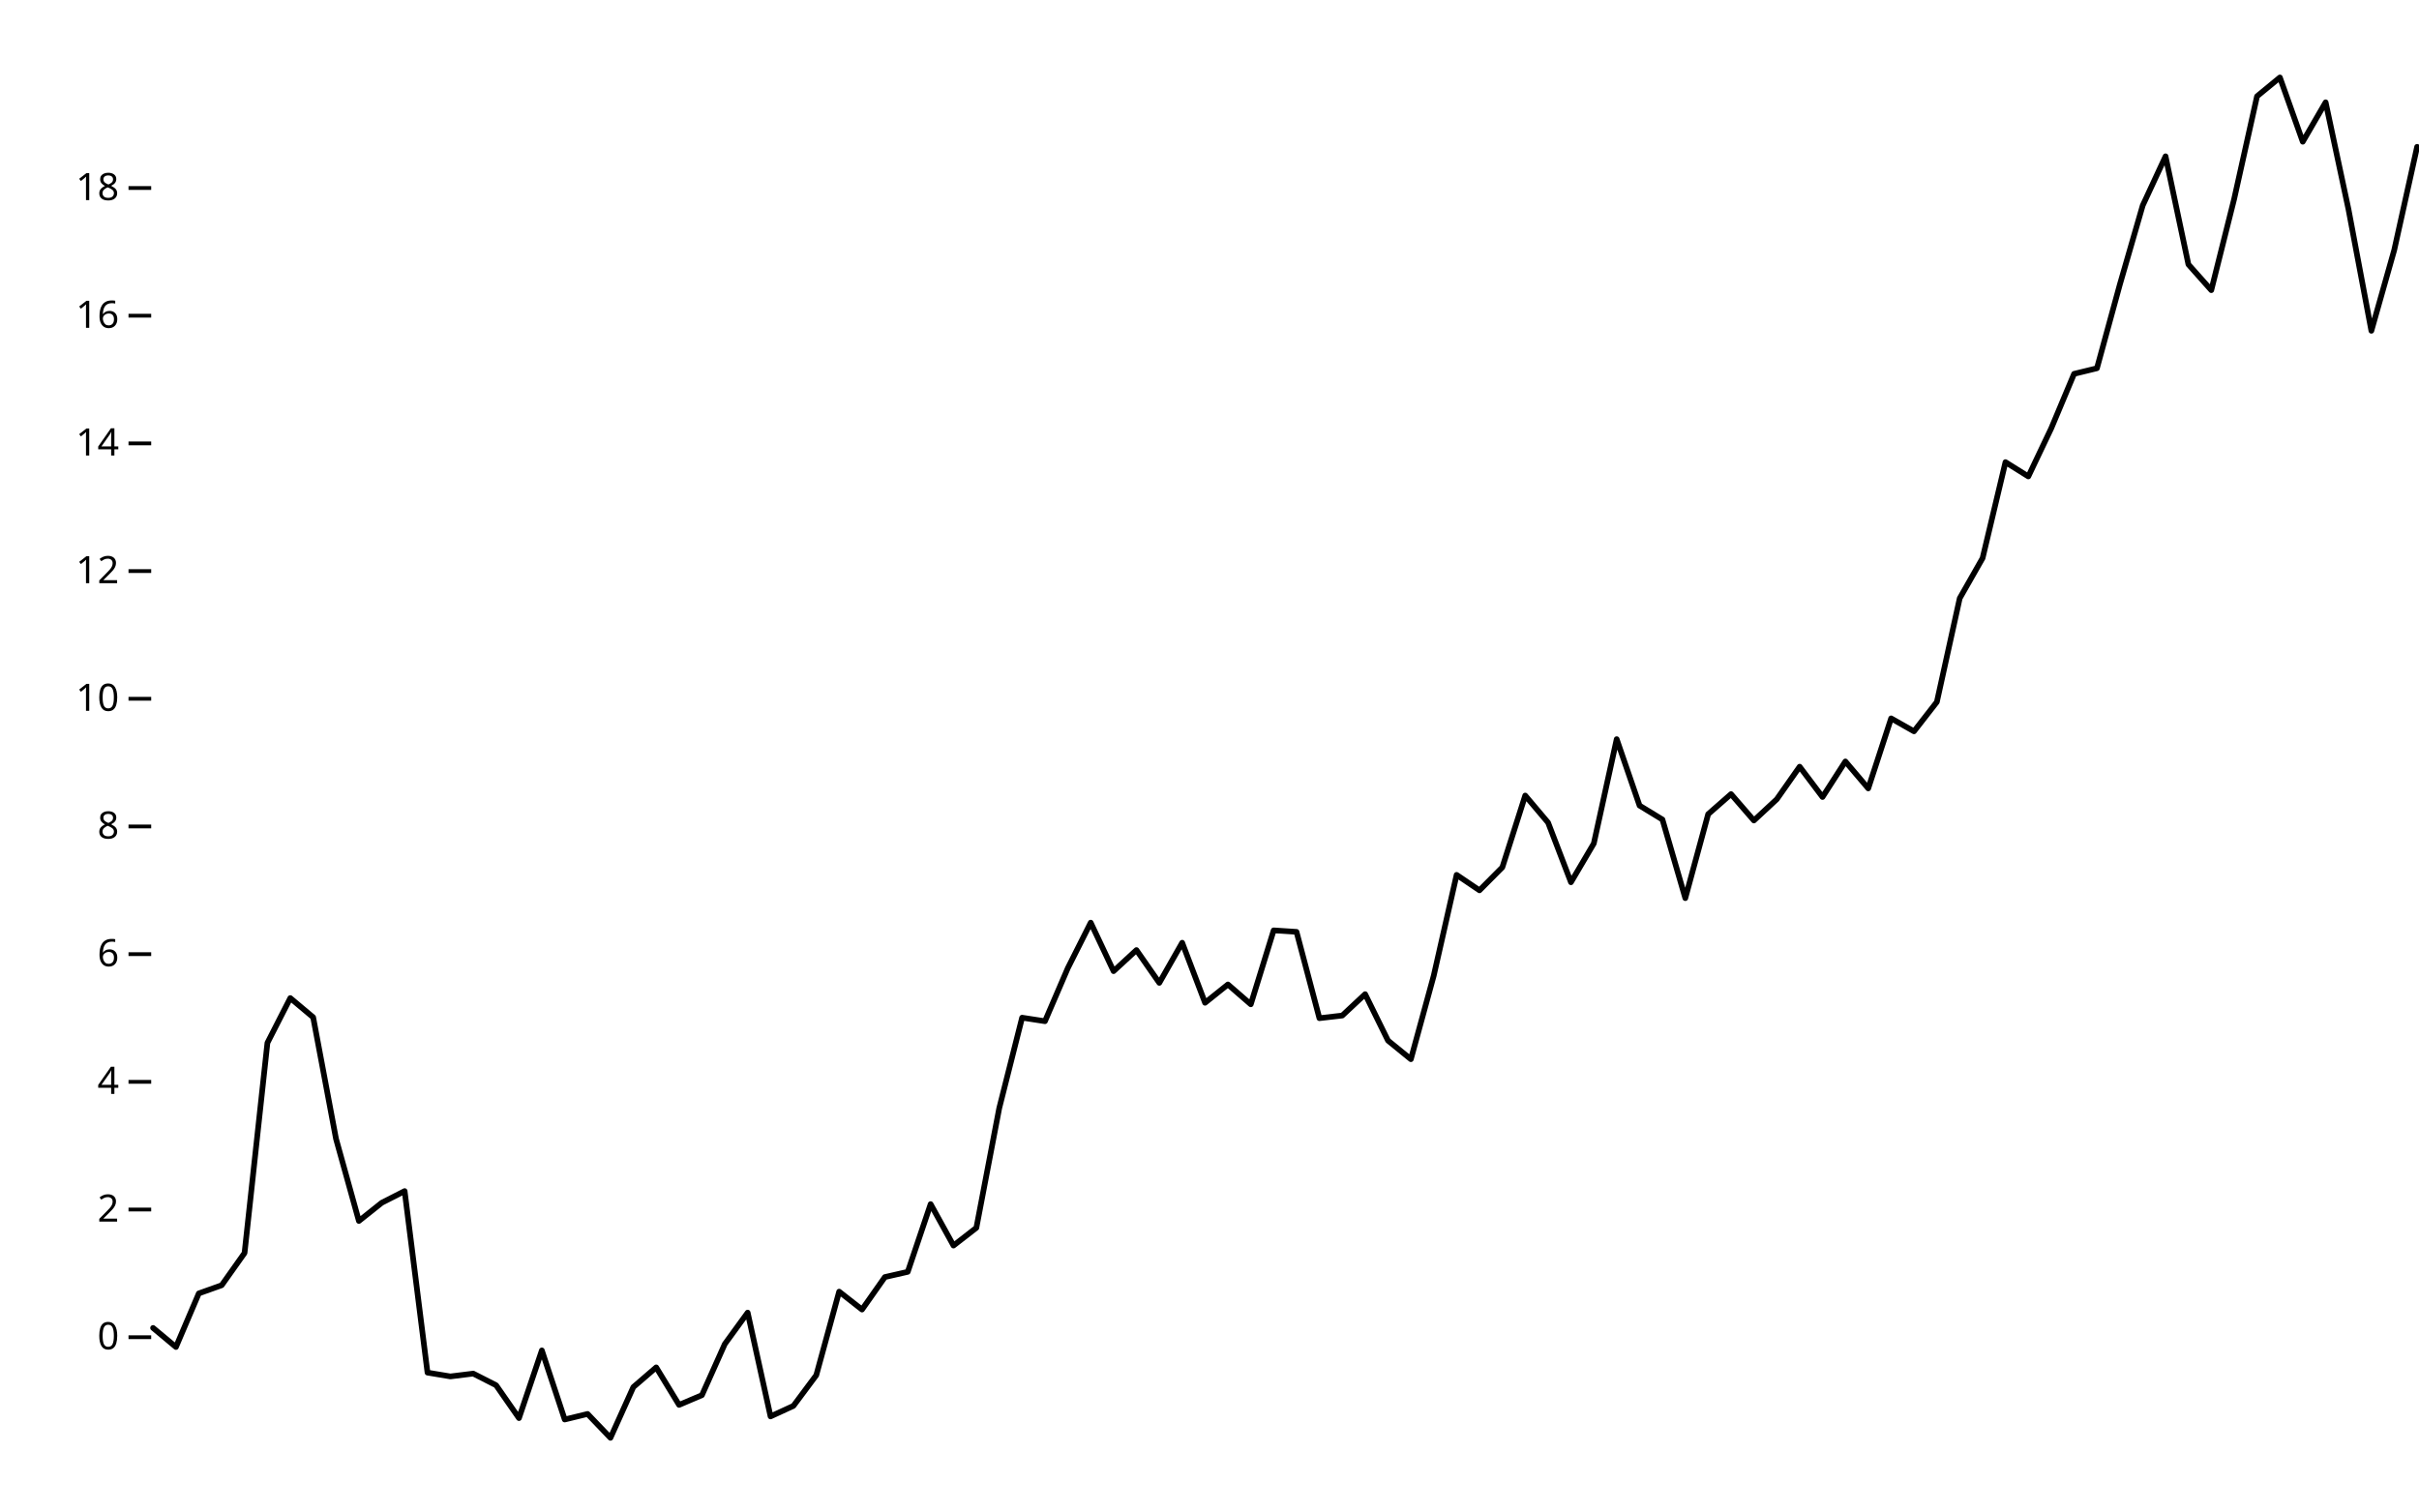
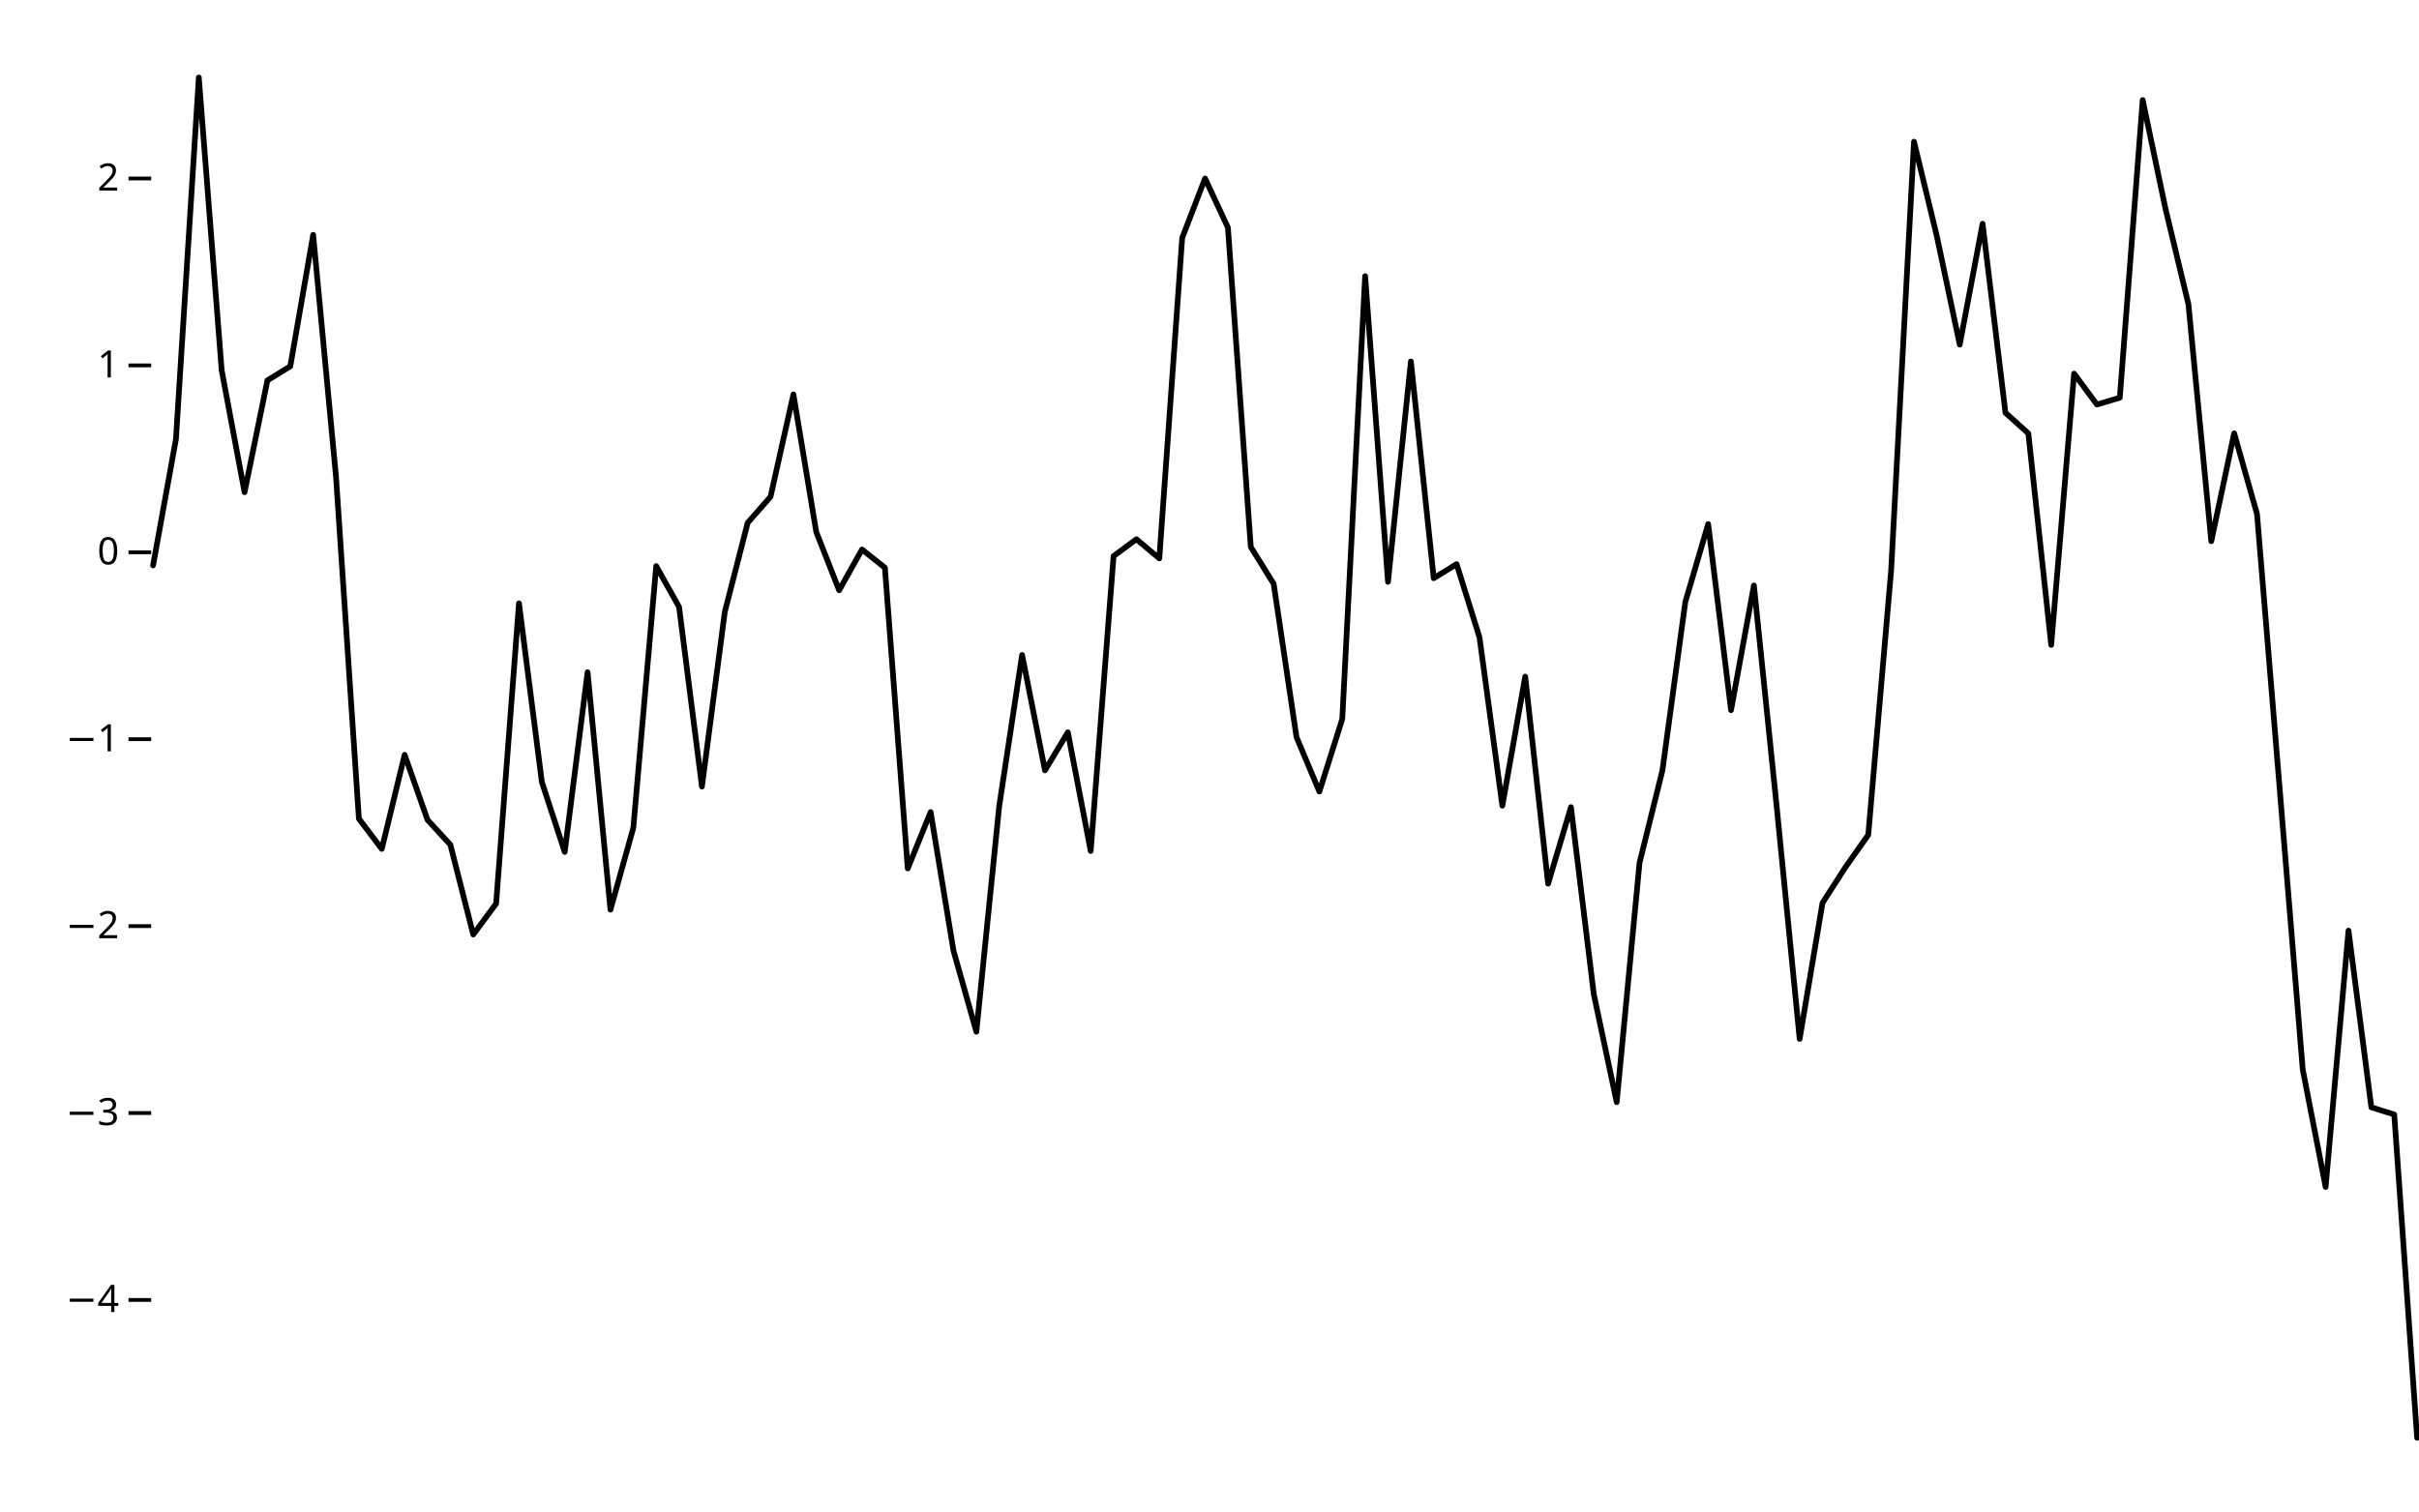
- <svg xmlns="http://www.w3.org/2000/svg" class="plot-52f94ed4a81a9" fill="currentColor" font-family="system-ui, sans-serif" font-size="10" text-anchor="middle" width="640" height="400" viewBox="0 0 640 400" style="color: black;">
+ <svg xmlns="http://www.w3.org/2000/svg" class="plot-facc558e277f3" fill="currentColor" font-family="system-ui, sans-serif" font-size="10" text-anchor="middle" width="640" height="400" viewBox="0 0 640 400" style="color: black;">
  <style>
-         .plot-52f94ed4a81a9 {
+         .plot-facc558e277f3 {
          display: block;
          background: white;
          height: auto;
          height: intrinsic;
          max-width: 100%;
        }
-         .plot-52f94ed4a81a9 text,
-         .plot-52f94ed4a81a9 tspan {
+         .plot-facc558e277f3 text,
+         .plot-facc558e277f3 tspan {
          white-space: pre;
        }
      </style>
  <g aria-label="y-axis tick" fill="none" stroke="currentColor" transform="translate(0,0.5)">
-     <path transform="translate(40,353.3739)" d="M0,0L-6,0" />
-     <path transform="translate(40,319.5827)" d="M0,0L-6,0" />
-     <path transform="translate(40,285.7915)" d="M0,0L-6,0" />
-     <path transform="translate(40,252.0003)" d="M0,0L-6,0" />
-     <path transform="translate(40,218.2092)" d="M0,0L-6,0" />
-     <path transform="translate(40,184.418)" d="M0,0L-6,0" />
-     <path transform="translate(40,150.6268)" d="M0,0L-6,0" />
-     <path transform="translate(40,116.8356)" d="M0,0L-6,0" />
-     <path transform="translate(40,83.04445)" d="M0,0L-6,0" />
-     <path transform="translate(40,49.25327)" d="M0,0L-6,0" />
+     <path transform="translate(40,343.5095)" d="M0,0L-6,0" />
+     <path transform="translate(40,294.0463)" d="M0,0L-6,0" />
+     <path transform="translate(40,244.5831)" d="M0,0L-6,0" />
+     <path transform="translate(40,195.12)" d="M0,0L-6,0" />
+     <path transform="translate(40,145.6568)" d="M0,0L-6,0" />
+     <path transform="translate(40,96.19362)" d="M0,0L-6,0" />
+     <path transform="translate(40,46.73044)" d="M0,0L-6,0" />
  </g>
  <g aria-label="y-axis tick label" text-anchor="end" font-variant="tabular-nums" transform="translate(-8.5,0.5)">
-     <text y="0.32em" transform="translate(40,353.3739)">0</text>
-     <text y="0.32em" transform="translate(40,319.5827)">2</text>
-     <text y="0.32em" transform="translate(40,285.7915)">4</text>
-     <text y="0.32em" transform="translate(40,252.0003)">6</text>
-     <text y="0.32em" transform="translate(40,218.2092)">8</text>
-     <text y="0.32em" transform="translate(40,184.418)">10</text>
-     <text y="0.32em" transform="translate(40,150.6268)">12</text>
-     <text y="0.32em" transform="translate(40,116.8356)">14</text>
-     <text y="0.32em" transform="translate(40,83.04445)">16</text>
-     <text y="0.32em" transform="translate(40,49.25327)">18</text>
+     <text y="0.32em" transform="translate(40,343.5095)">−4</text>
+     <text y="0.32em" transform="translate(40,294.0463)">−3</text>
+     <text y="0.32em" transform="translate(40,244.5831)">−2</text>
+     <text y="0.32em" transform="translate(40,195.12)">−1</text>
+     <text y="0.32em" transform="translate(40,145.6568)">0</text>
+     <text y="0.32em" transform="translate(40,96.19362)">1</text>
+     <text y="0.32em" transform="translate(40,46.73044)">2</text>
  </g>
  <g aria-label="line" fill="none" stroke="currentColor" stroke-width="1.5" stroke-linejoin="round" stroke-linecap="round" transform="translate(0.5,0.5)">
-     <path d="M40,350.919L46.051,355.965L52.101,341.78L58.152,339.62L64.202,331.085L70.253,275.472L76.303,263.624L82.354,268.706L88.404,300.878L94.455,322.611L100.505,317.794L106.556,314.704L112.606,362.74L118.657,363.75L124.707,363.001L130.758,366.084L136.808,374.78L142.859,356.864L148.909,375.149L154.96,373.679L161.01,380L167.061,366.572L173.111,361.355L179.162,371.283L185.212,368.707L191.263,355.178L197.313,346.862L203.364,374.333L209.414,371.549L215.465,363.423L221.515,341.312L227.566,346.053L233.616,337.454L239.667,336.073L245.717,318.153L251.768,329.119L257.818,324.42L263.869,292.767L269.919,268.814L275.97,269.749L282.02,255.682L288.071,243.663L294.121,256.5L300.172,250.922L306.222,259.601L312.273,248.978L318.323,264.869L324.374,260.024L330.424,265.273L336.475,245.709L342.525,246.103L348.576,268.946L354.626,268.248L360.677,262.59L366.727,274.873L372.778,279.801L378.828,257.693L384.879,231.019L390.929,235.109L396.98,229.018L403.03,210.027L409.081,217.189L415.131,232.975L421.182,222.704L427.232,195.108L433.283,212.685L439.333,216.375L445.384,237.182L451.434,214.949L457.485,209.645L463.535,216.631L469.586,211.01L475.636,202.392L481.687,210.417L487.737,201.006L493.788,208.141L499.838,189.608L505.889,193.033L511.939,185.263L517.99,157.82L524.04,147.198L530.091,121.797L536.141,125.58L542.192,112.864L548.242,98.431L554.293,96.957L560.343,74.832L566.394,53.894L572.444,40.862L578.495,69.485L584.545,76.286L590.596,52.15L596.646,24.975L602.697,20L608.747,37.006L614.798,26.572L620.848,54.913L626.899,87.037L632.949,65.666L639,38.356" />
+     <path d="M40,149.125L46.051,115.709L52.101,20L58.152,97.5L64.202,129.762L70.253,100.162L76.303,96.439L82.354,61.645L88.404,125.712L94.455,216.159L100.505,224.158L106.556,199.249L112.606,216.463L118.657,223.042L124.707,246.814L130.758,238.63L136.808,159.158L142.859,206.44L148.909,224.956L154.96,177.388L161.01,240.23L167.061,218.569L173.111,149.304L179.162,160.116L185.212,207.658L191.263,161.435L197.313,137.858L203.364,130.954L209.414,103.865L215.465,140.291L221.515,155.712L227.566,144.912L233.616,149.728L239.667,229.321L245.717,214.399L251.768,251.095L257.818,272.531L263.869,212.797L269.919,172.817L275.97,203.372L282.02,193.29L288.071,224.702L294.121,146.657L300.172,142.198L306.222,147.27L312.273,62.47L318.323,46.726L324.374,59.716L330.424,144.243L336.475,153.988L342.525,194.586L348.576,208.984L354.626,189.781L360.677,72.583L366.727,153.465L372.778,95.15L378.828,152.515L384.879,148.788L390.929,168.138L396.98,212.721L403.03,178.551L409.081,233.357L415.131,213.1L421.182,262.652L427.232,291.174L433.283,227.802L439.333,203.372L445.384,158.829L451.434,138.179L457.485,187.432L463.535,154.423L469.586,213.181L475.636,274.438L481.687,238.433L487.737,229.015L493.788,220.449L499.838,150.509L505.889,37L511.939,62.021L517.99,90.703L524.04,58.709L530.091,108.736L536.141,114.191L542.192,170.172L548.242,98.375L554.293,106.558L560.343,104.746L566.394,25.966L572.444,54.821L578.495,80L584.545,142.716L590.596,114.164L596.646,135.518L602.697,208.912L608.747,282.588L614.798,313.611L620.848,245.771L626.899,292.541L632.949,294.432L639,380" />
  </g>
</svg>
